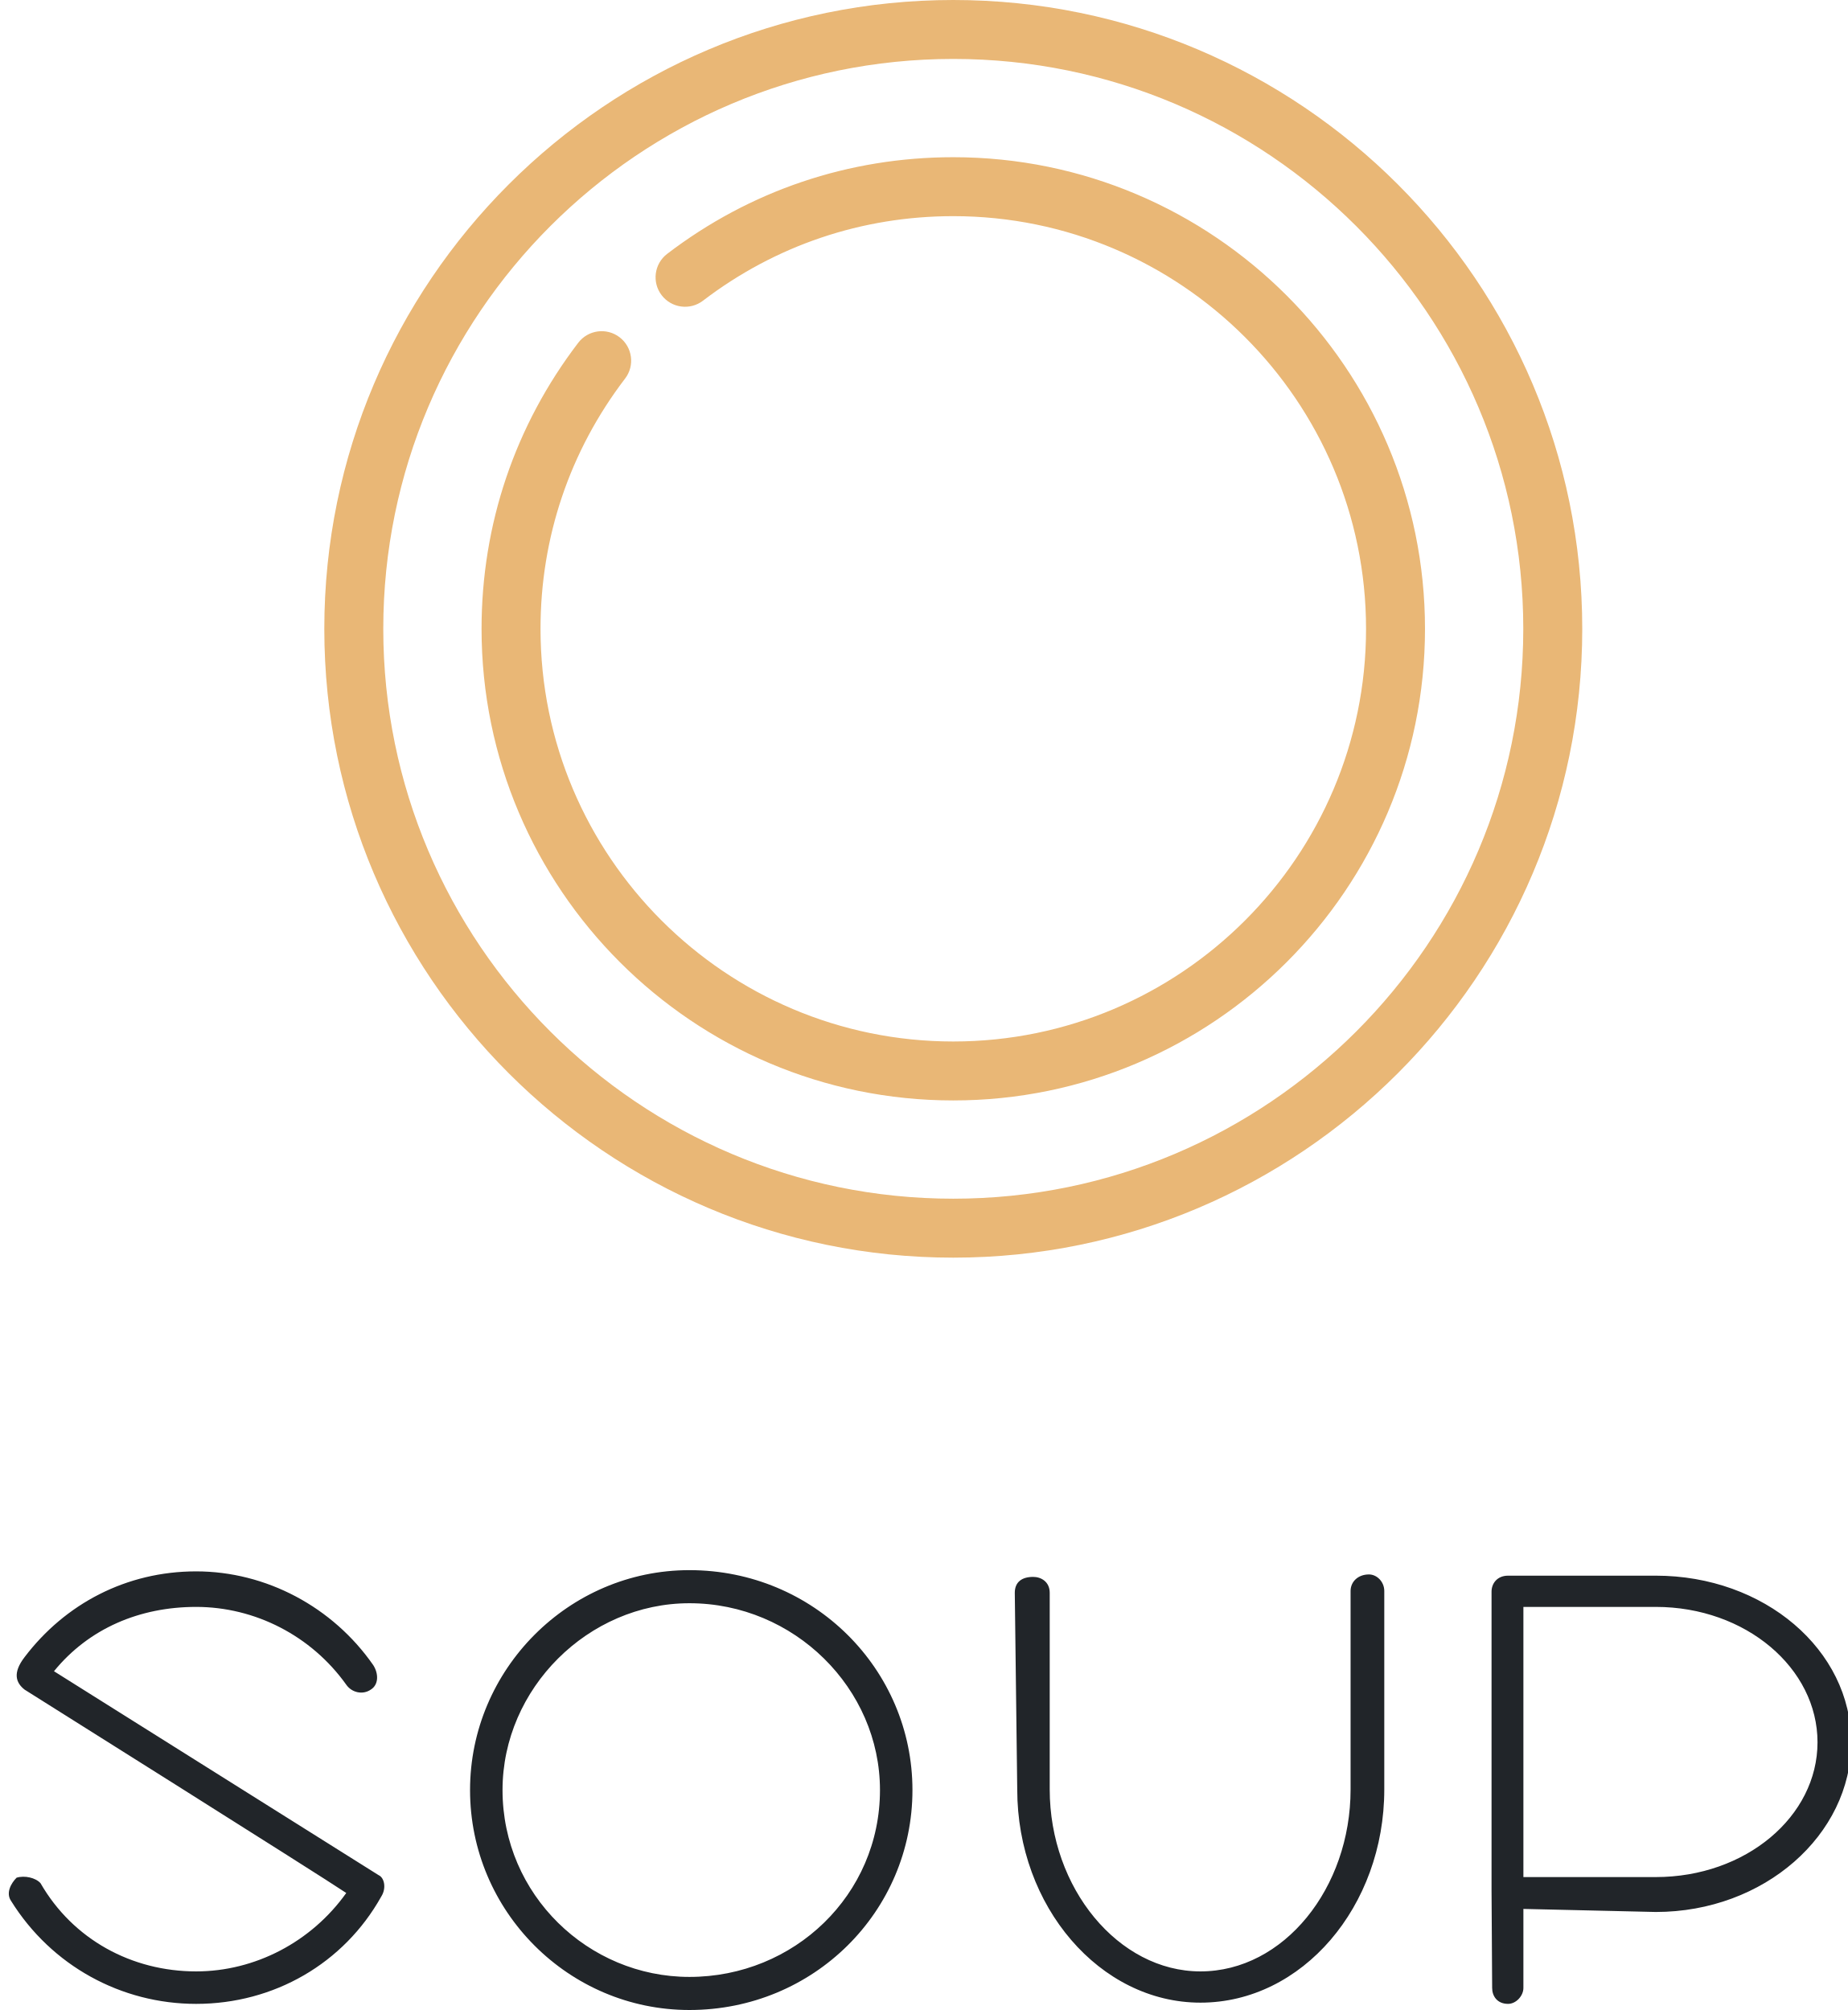
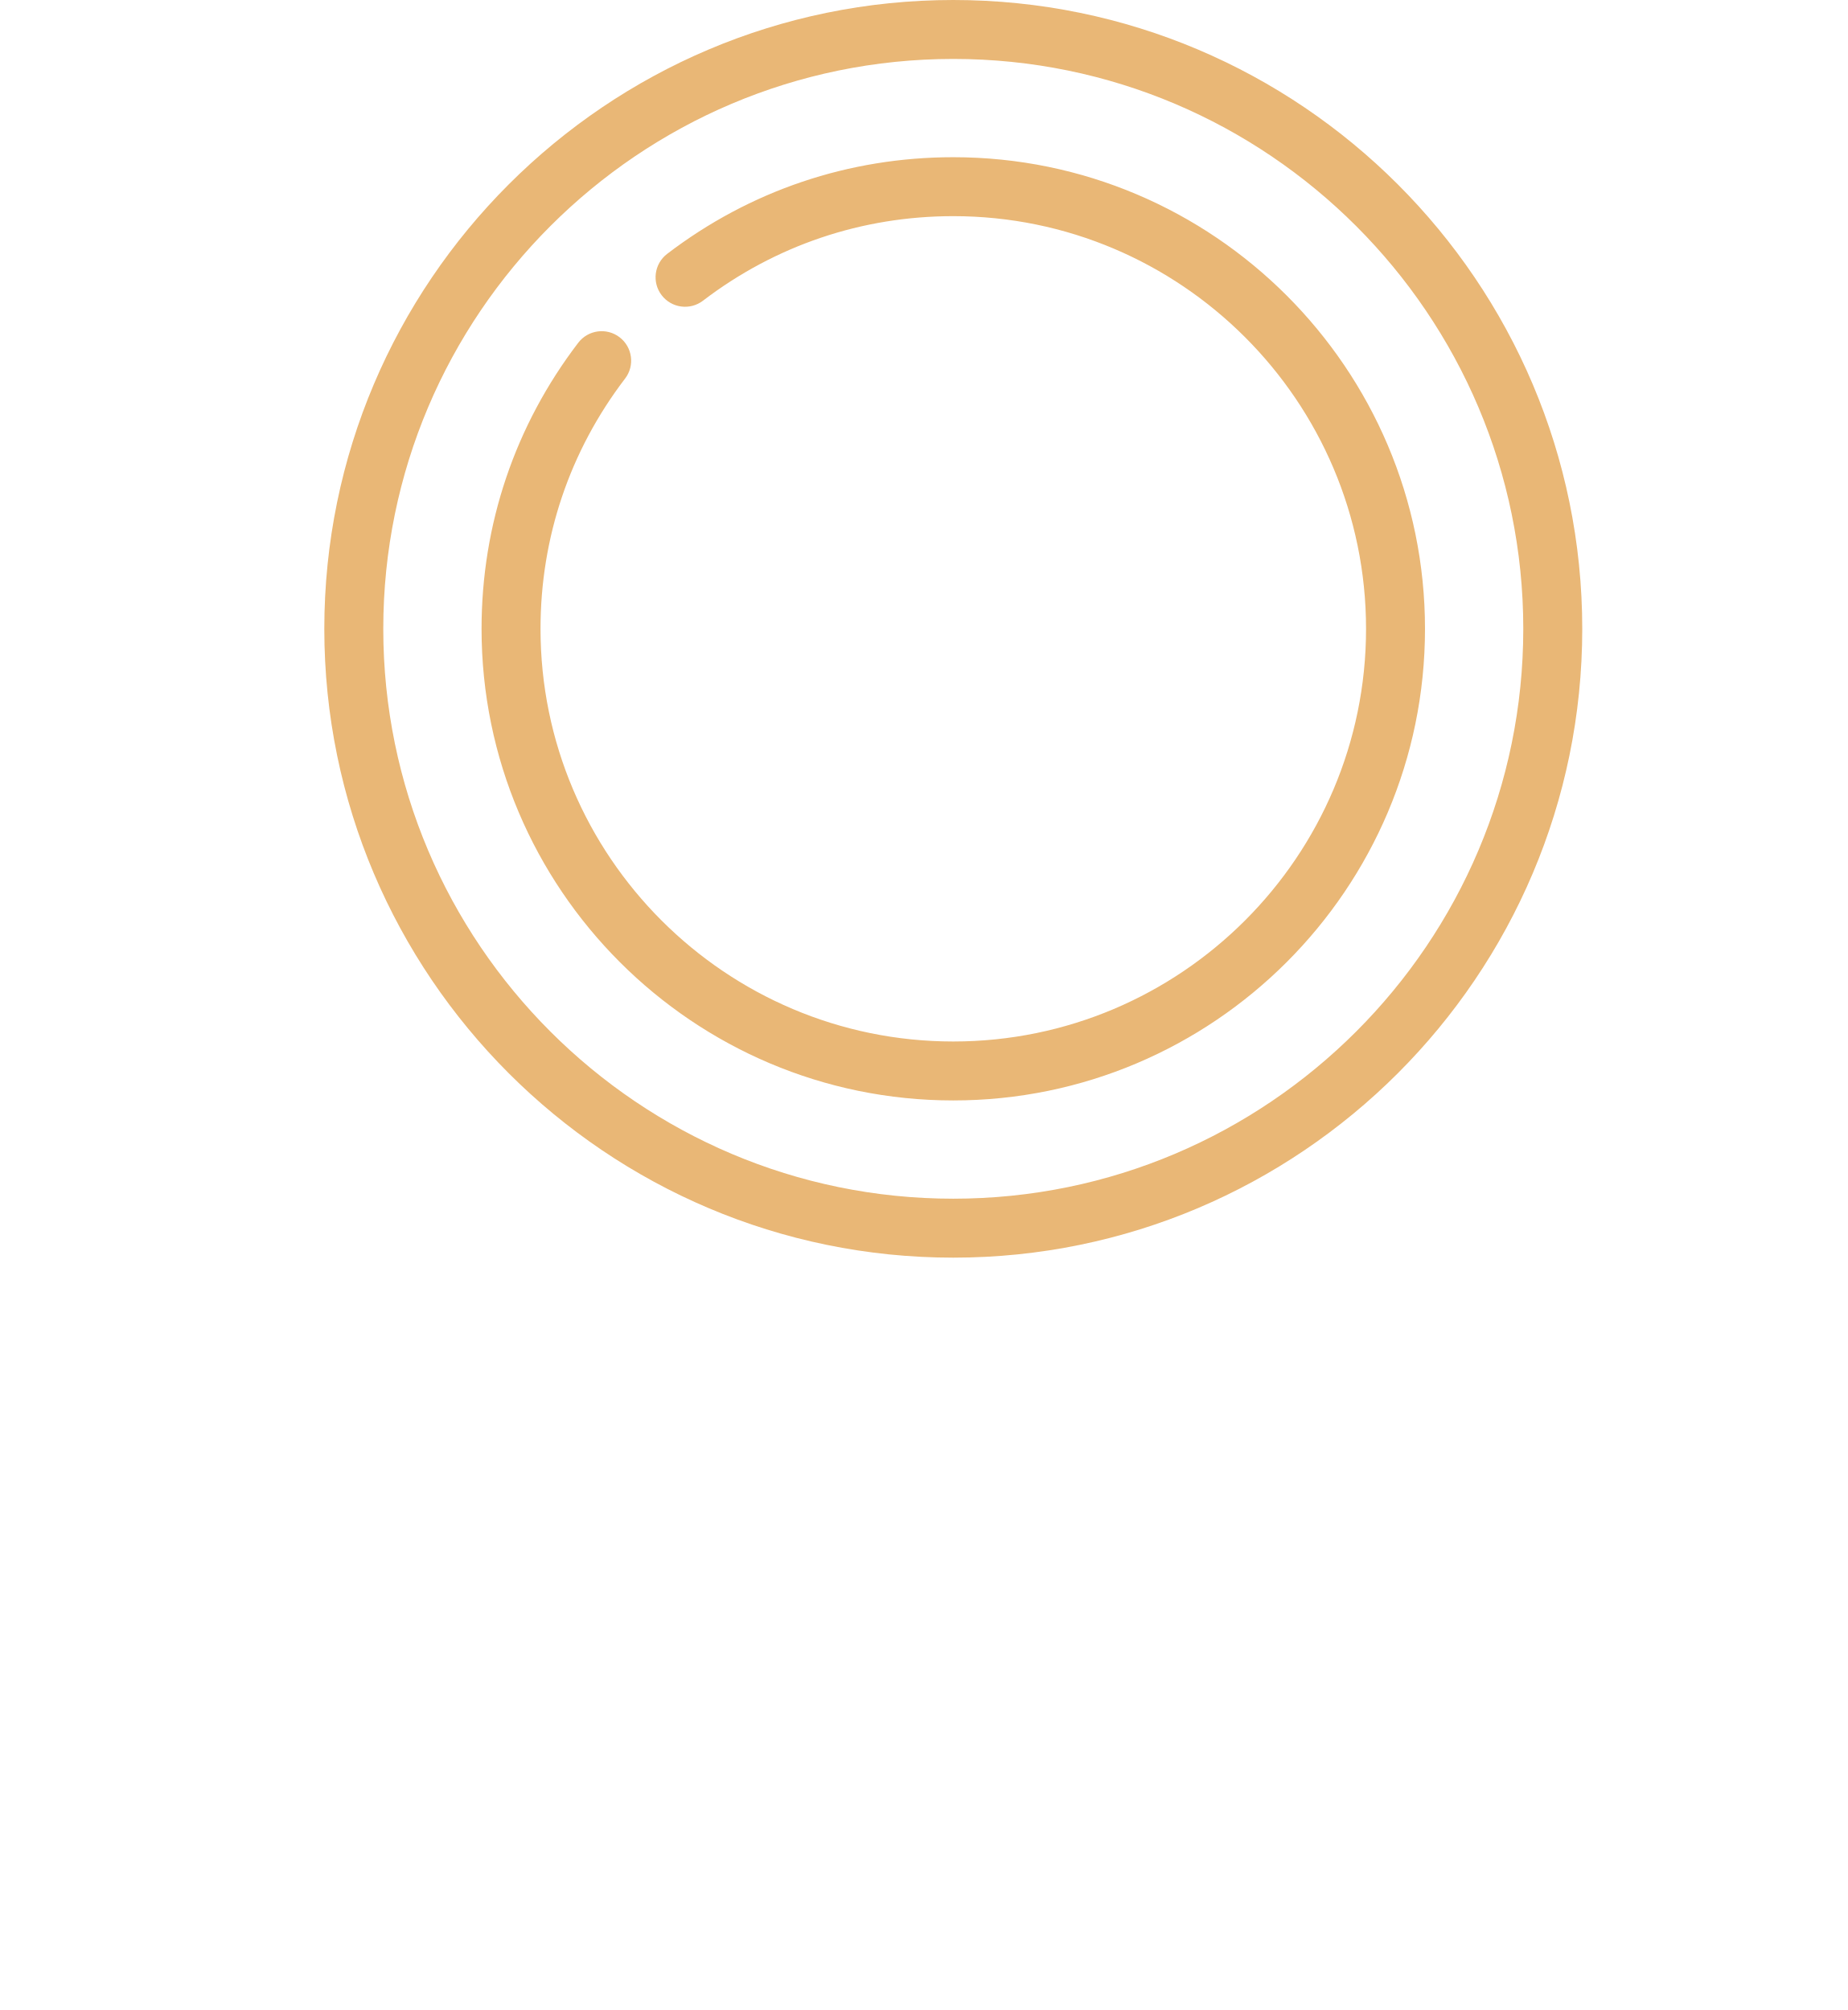
<svg xmlns="http://www.w3.org/2000/svg" version="1.1" id="Warstwa_1" x="0px" y="0px" width="612px" height="665.947px" viewBox="0 0 612 665.947" enable-background="new 0 0 612 665.947" xml:space="preserve">
-   <g id="logo-text">
-     <path fill="#212529" d="M114.696,627.179c-8.726-5.885-106.557-67.383-106.557-67.383c-2.841-2.235-4.06-5.479,0-10.758   c13.396-17.659,33.693-28.416,56.831-28.416c23.139,0,45.263,11.771,58.659,31.054c1.826,2.844,1.826,6.495-0.813,8.12   c-2.638,1.827-6.292,1.014-8.119-1.625c-11.568-16.236-30.242-25.776-49.727-25.776c-18.672,0-35.519,7.104-47.089,21.312   l107.574,67.588c1.827,0.812,2.638,4.263,0.812,7.104c-12.381,22.123-35.52,35.519-61.297,35.519   c-24.762,0-47.9-12.583-61.296-34.1c-1.827-2.641,0-5.888,1.827-7.71c2.639-0.812,6.292,0,7.917,1.822   c10.756,18.677,30.242,29.229,51.553,29.229C84.454,653.159,103.127,643.417,114.696,627.179L114.696,627.179z M302.244,593.081   c0,40.188-32.679,72.866-73.88,72.866c-39.985,0-72.664-32.682-72.664-72.866c0-39.985,32.679-72.866,72.664-72.866   C269.565,520.215,302.244,553.096,302.244,593.081L302.244,593.081z M291.486,593.081c0-33.69-28.416-61.903-63.122-61.903   c-33.49,0-61.904,28.213-61.904,61.903c0,34.708,28.415,61.905,61.904,61.905C263.071,654.986,291.486,627.789,291.486,593.081   L291.486,593.081z M453.461,521.638c2.639,0,5.074,2.438,5.074,5.479v65.761c0,38.769-27.197,70.633-60.894,70.633   c-33.284,0-60.687-31.864-60.687-70.633l-0.812-65.152c0-3.649,2.438-5.275,6.092-5.275c2.638,0,5.479,1.626,5.479,5.275v65.152   c0,32.679,22.732,60.281,49.93,60.281c27.604,0,49.729-27.604,49.729-60.281v-65.761   C447.372,524.073,449.807,521.638,453.461,521.638L453.461,521.638z M613.202,577.249c0,30.649-28.82,56.222-64.745,56.222   l-43.841-1.013v26.182c0,2.642-2.438,5.276-5.074,5.276c-3.654,0-5.276-2.638-5.276-5.276l-0.201-32.271V527.32   c0-2.641,1.823-5.275,5.479-5.275h48.915C584.382,522.043,613.202,546.602,613.202,577.249z M602.04,577.249   c0-24.559-23.748-44.854-53.583-44.854h-43.841v89.511h43.841C578.292,621.902,602.04,601.809,602.04,577.249z" />
-   </g>
  <g id="logo-symbol_1_">
    <path fill="#E9B776" d="M219.16,97.799c3.275,4.287,9.404,5.106,13.689,1.833c23.989-18.329,52.662-28.017,82.917-28.017   c75.393,0,136.728,61.334,136.728,136.725c0,75.39-61.334,136.724-136.728,136.724c-75.388,0-136.723-61.332-136.723-136.724   c0-30.256,9.687-58.929,28.017-82.919c3.275-4.283,2.455-10.414-1.832-13.688c-4.285-3.275-10.414-2.455-13.689,1.832   c-20.953,27.424-32.027,60.197-32.027,94.775c0,86.159,70.096,156.255,156.251,156.255c86.16,0,156.258-70.097,156.258-156.255   c0-86.159-70.099-156.256-156.258-156.256c-34.578,0-67.35,11.074-94.771,32.026C216.708,87.385,215.885,93.513,219.16,97.799   L219.16,97.799z M315.766,0c-114.875,0-208.34,93.46-208.34,208.34s93.461,208.341,208.34,208.341   c114.881,0,208.345-93.459,208.345-208.341C524.109,93.46,430.646,0,315.766,0z M315.766,397.147   c-104.105,0-188.808-84.698-188.808-188.811c0-104.109,84.699-188.809,188.808-188.809c104.109,0,188.812,84.7,188.812,188.809   C504.575,312.449,419.875,397.147,315.766,397.147z" />
  </g>
</svg>
